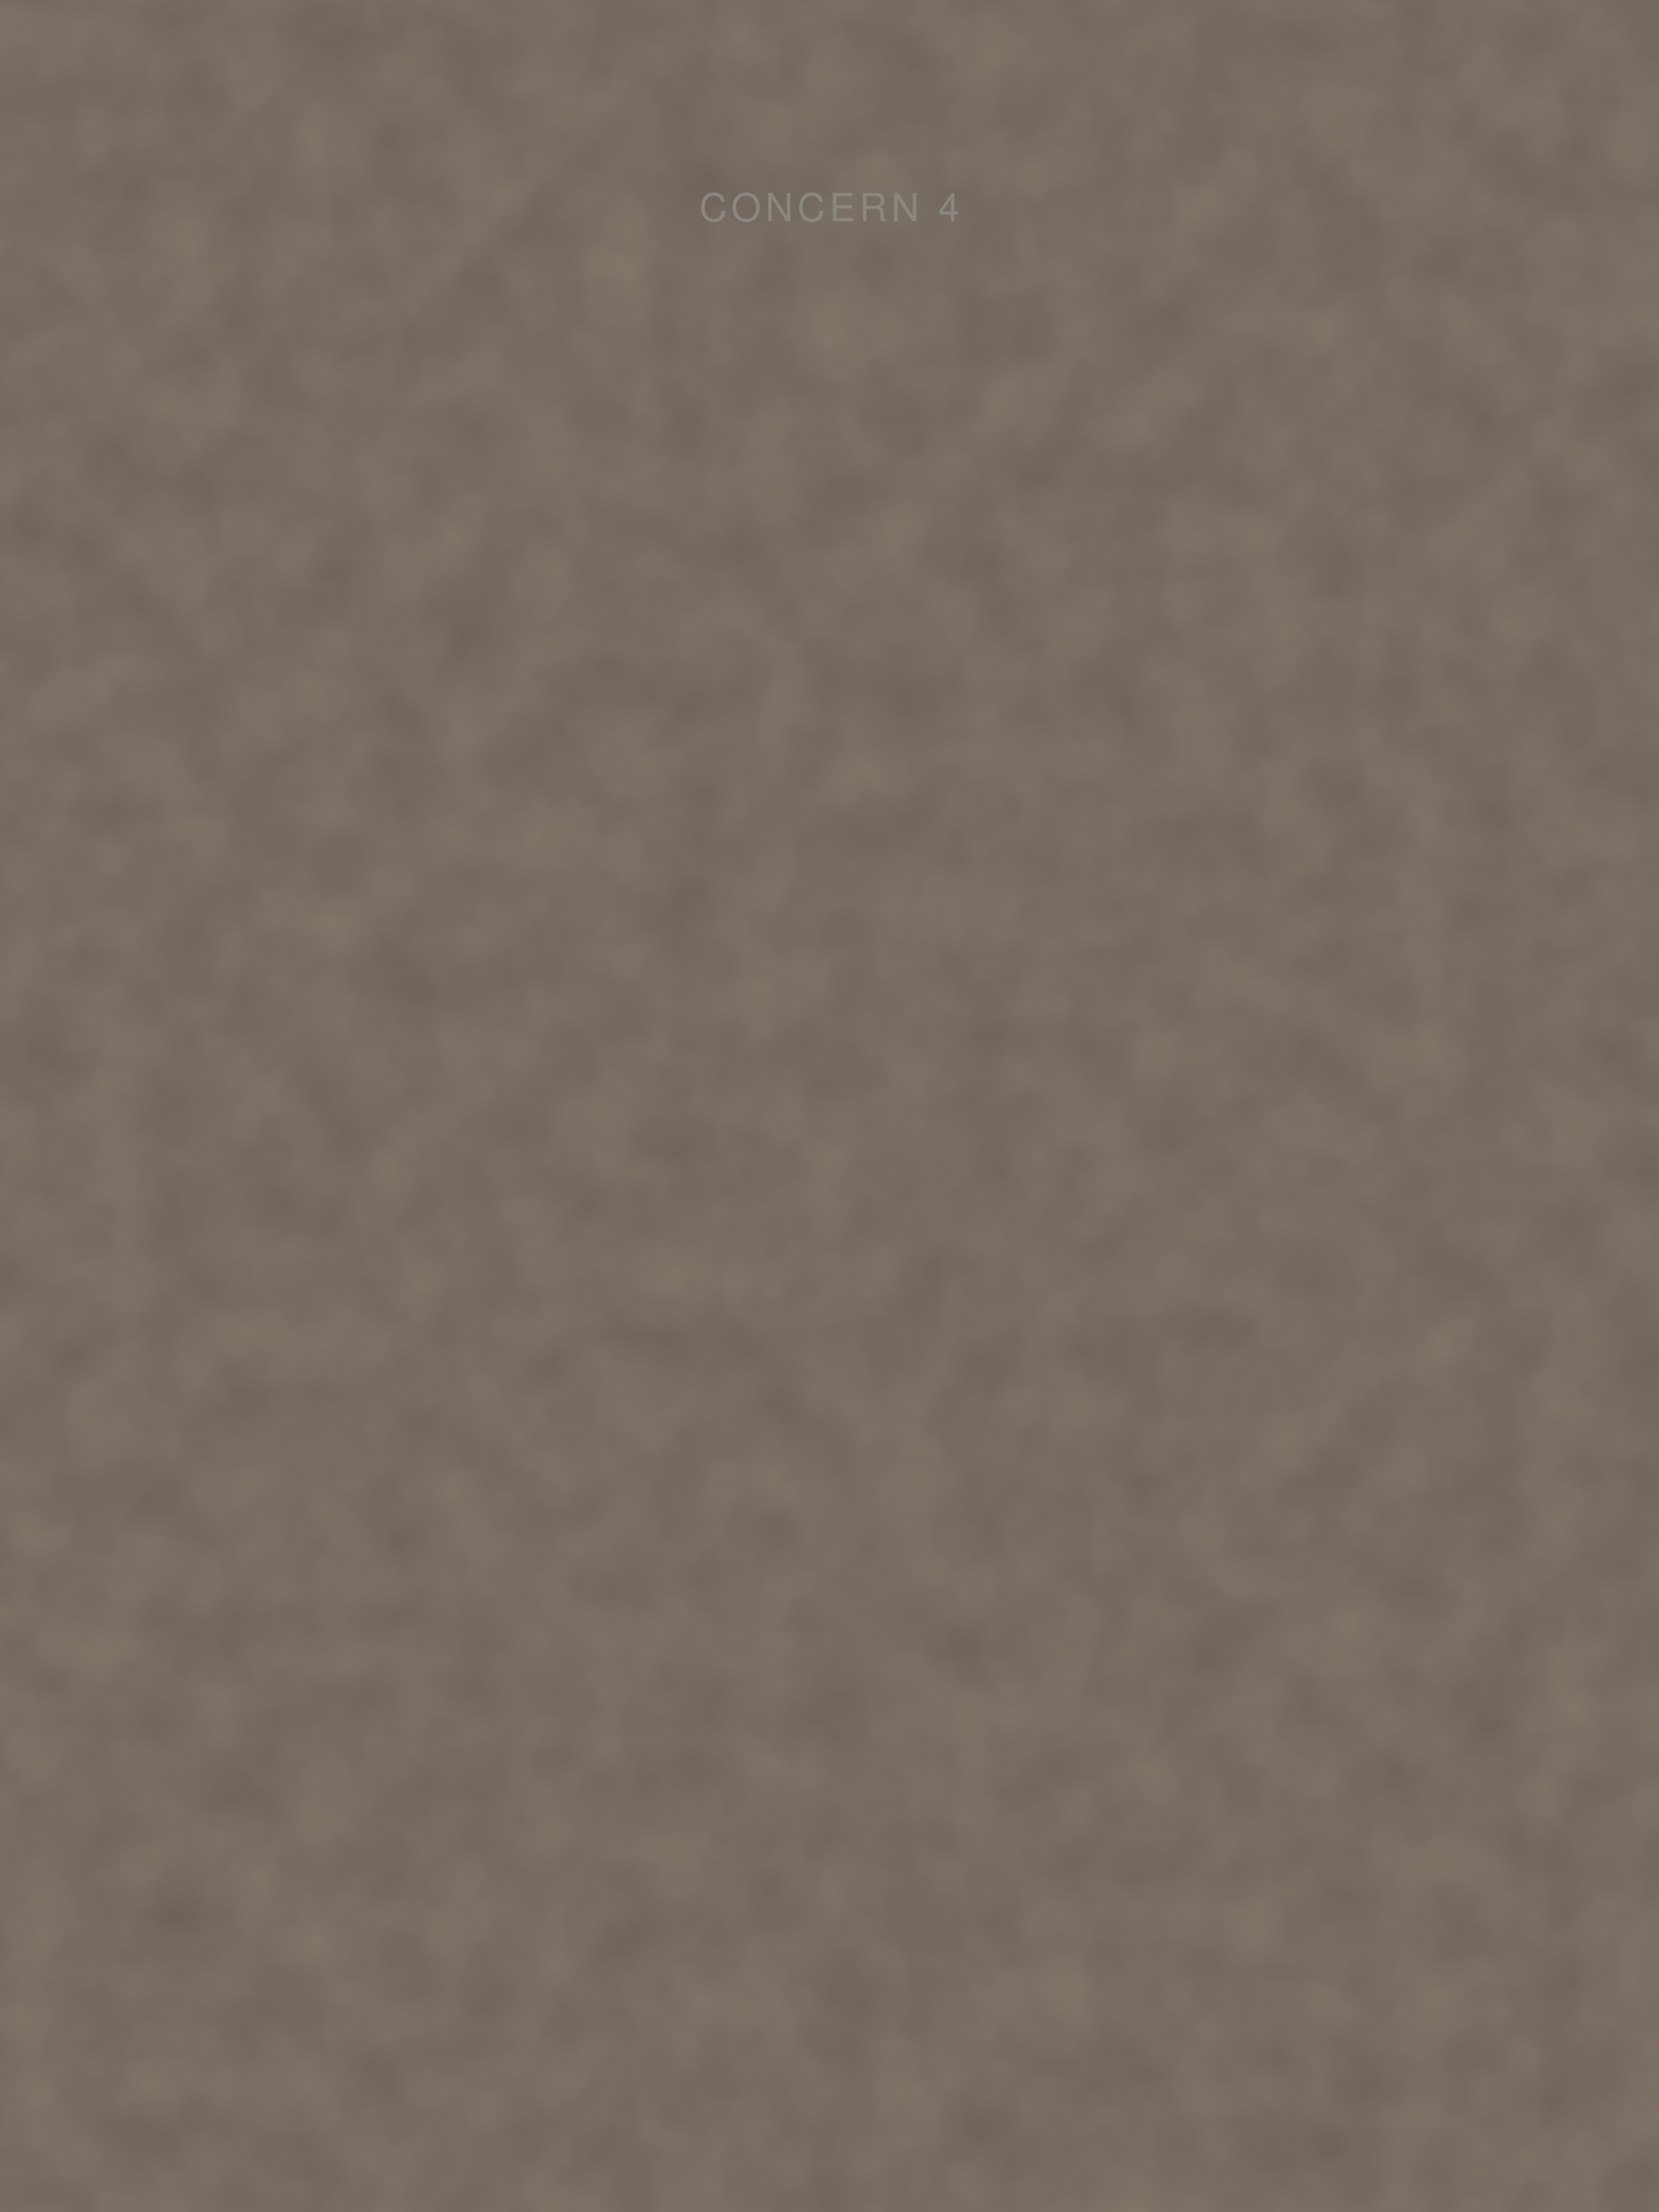
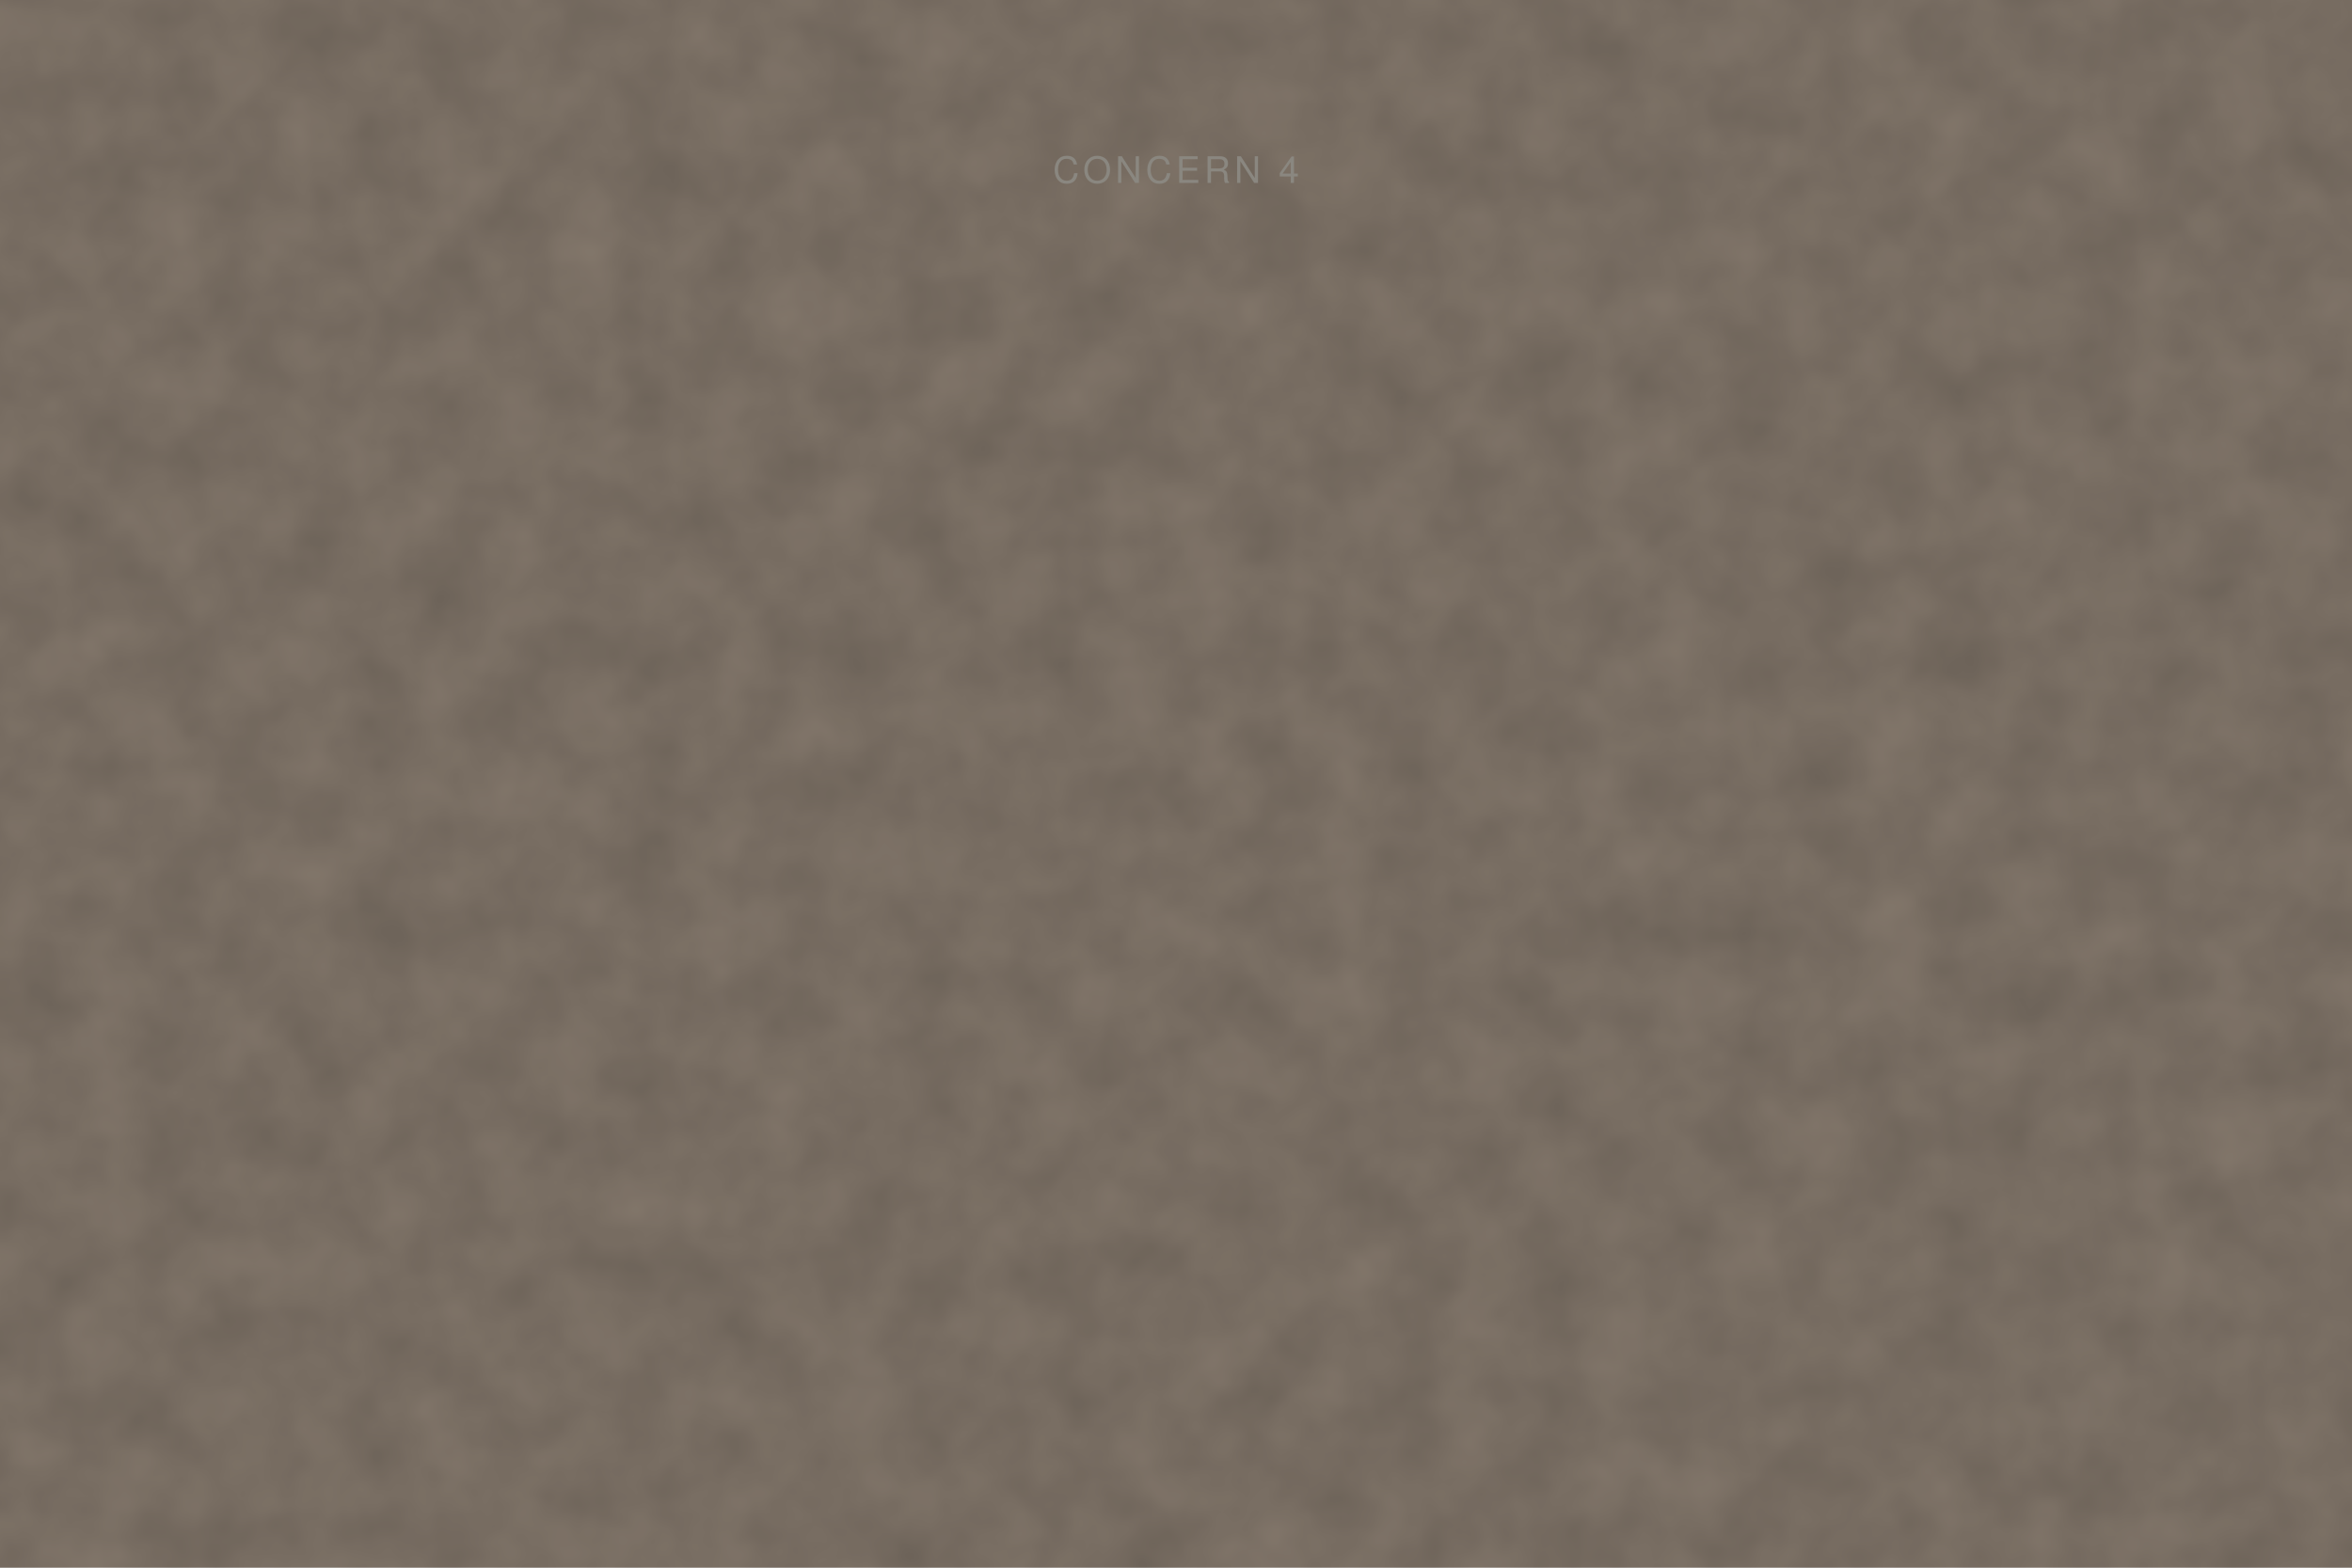
- <svg xmlns="http://www.w3.org/2000/svg" width="600" height="800" viewBox="0 0 600 800">
+ <svg xmlns="http://www.w3.org/2000/svg" width="900" height="600" viewBox="0 0 900 600">
  <defs>
    <filter id="concern4">
      <feTurbulence type="fractalNoise" baseFrequency="0.038" numOctaves="3" seed="56" />
      <feColorMatrix values="0 0 0 0 0  0 0 0 0 0  0 0 0 0 0  0 0 0 0.18 0" />
    </filter>
  </defs>
  <rect width="100%" height="100%" fill="#83776b" />
  <rect width="100%" height="100%" filter="url(#concern4)" />
-   <text x="300" y="80" font-family="Helvetica, Arial, sans-serif" font-size="14" letter-spacing="1.5" fill="#8a8780" text-anchor="middle">CONCERN 4</text>
+   <text x="450" y="70" font-family="Helvetica, Arial, sans-serif" font-size="14" letter-spacing="1.5" fill="#8a8780" text-anchor="middle">CONCERN 4</text>
</svg>
